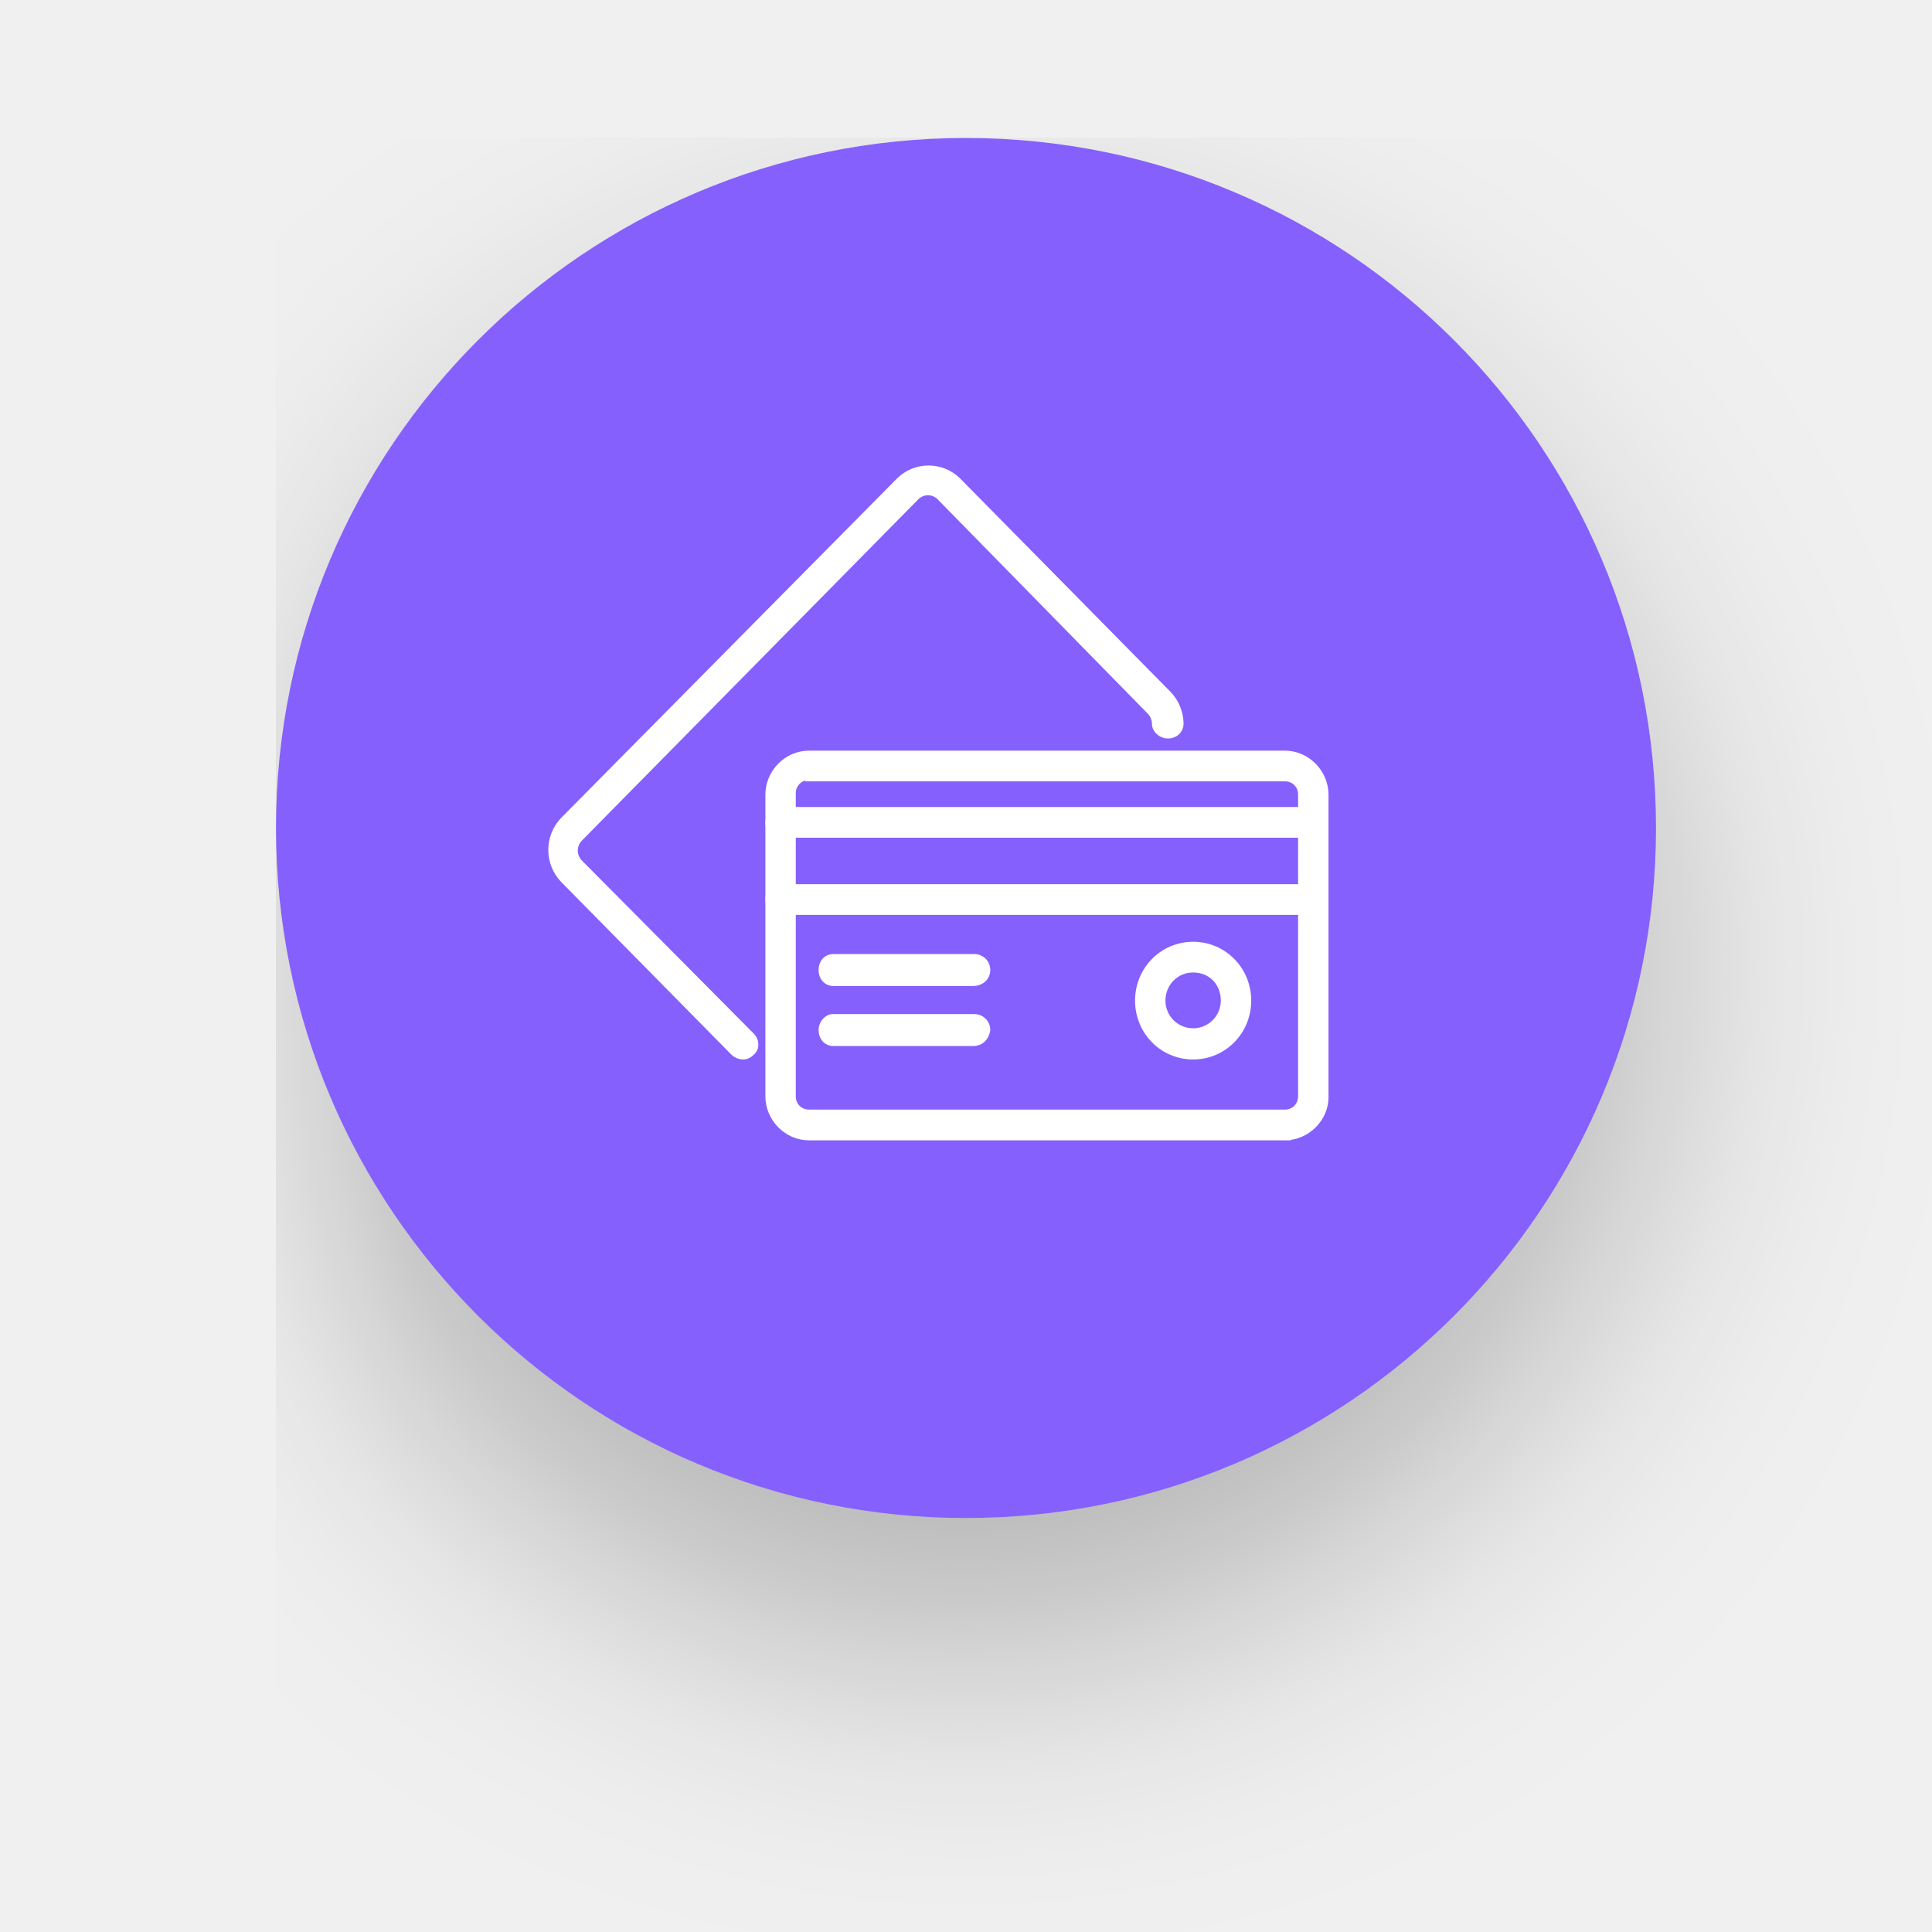
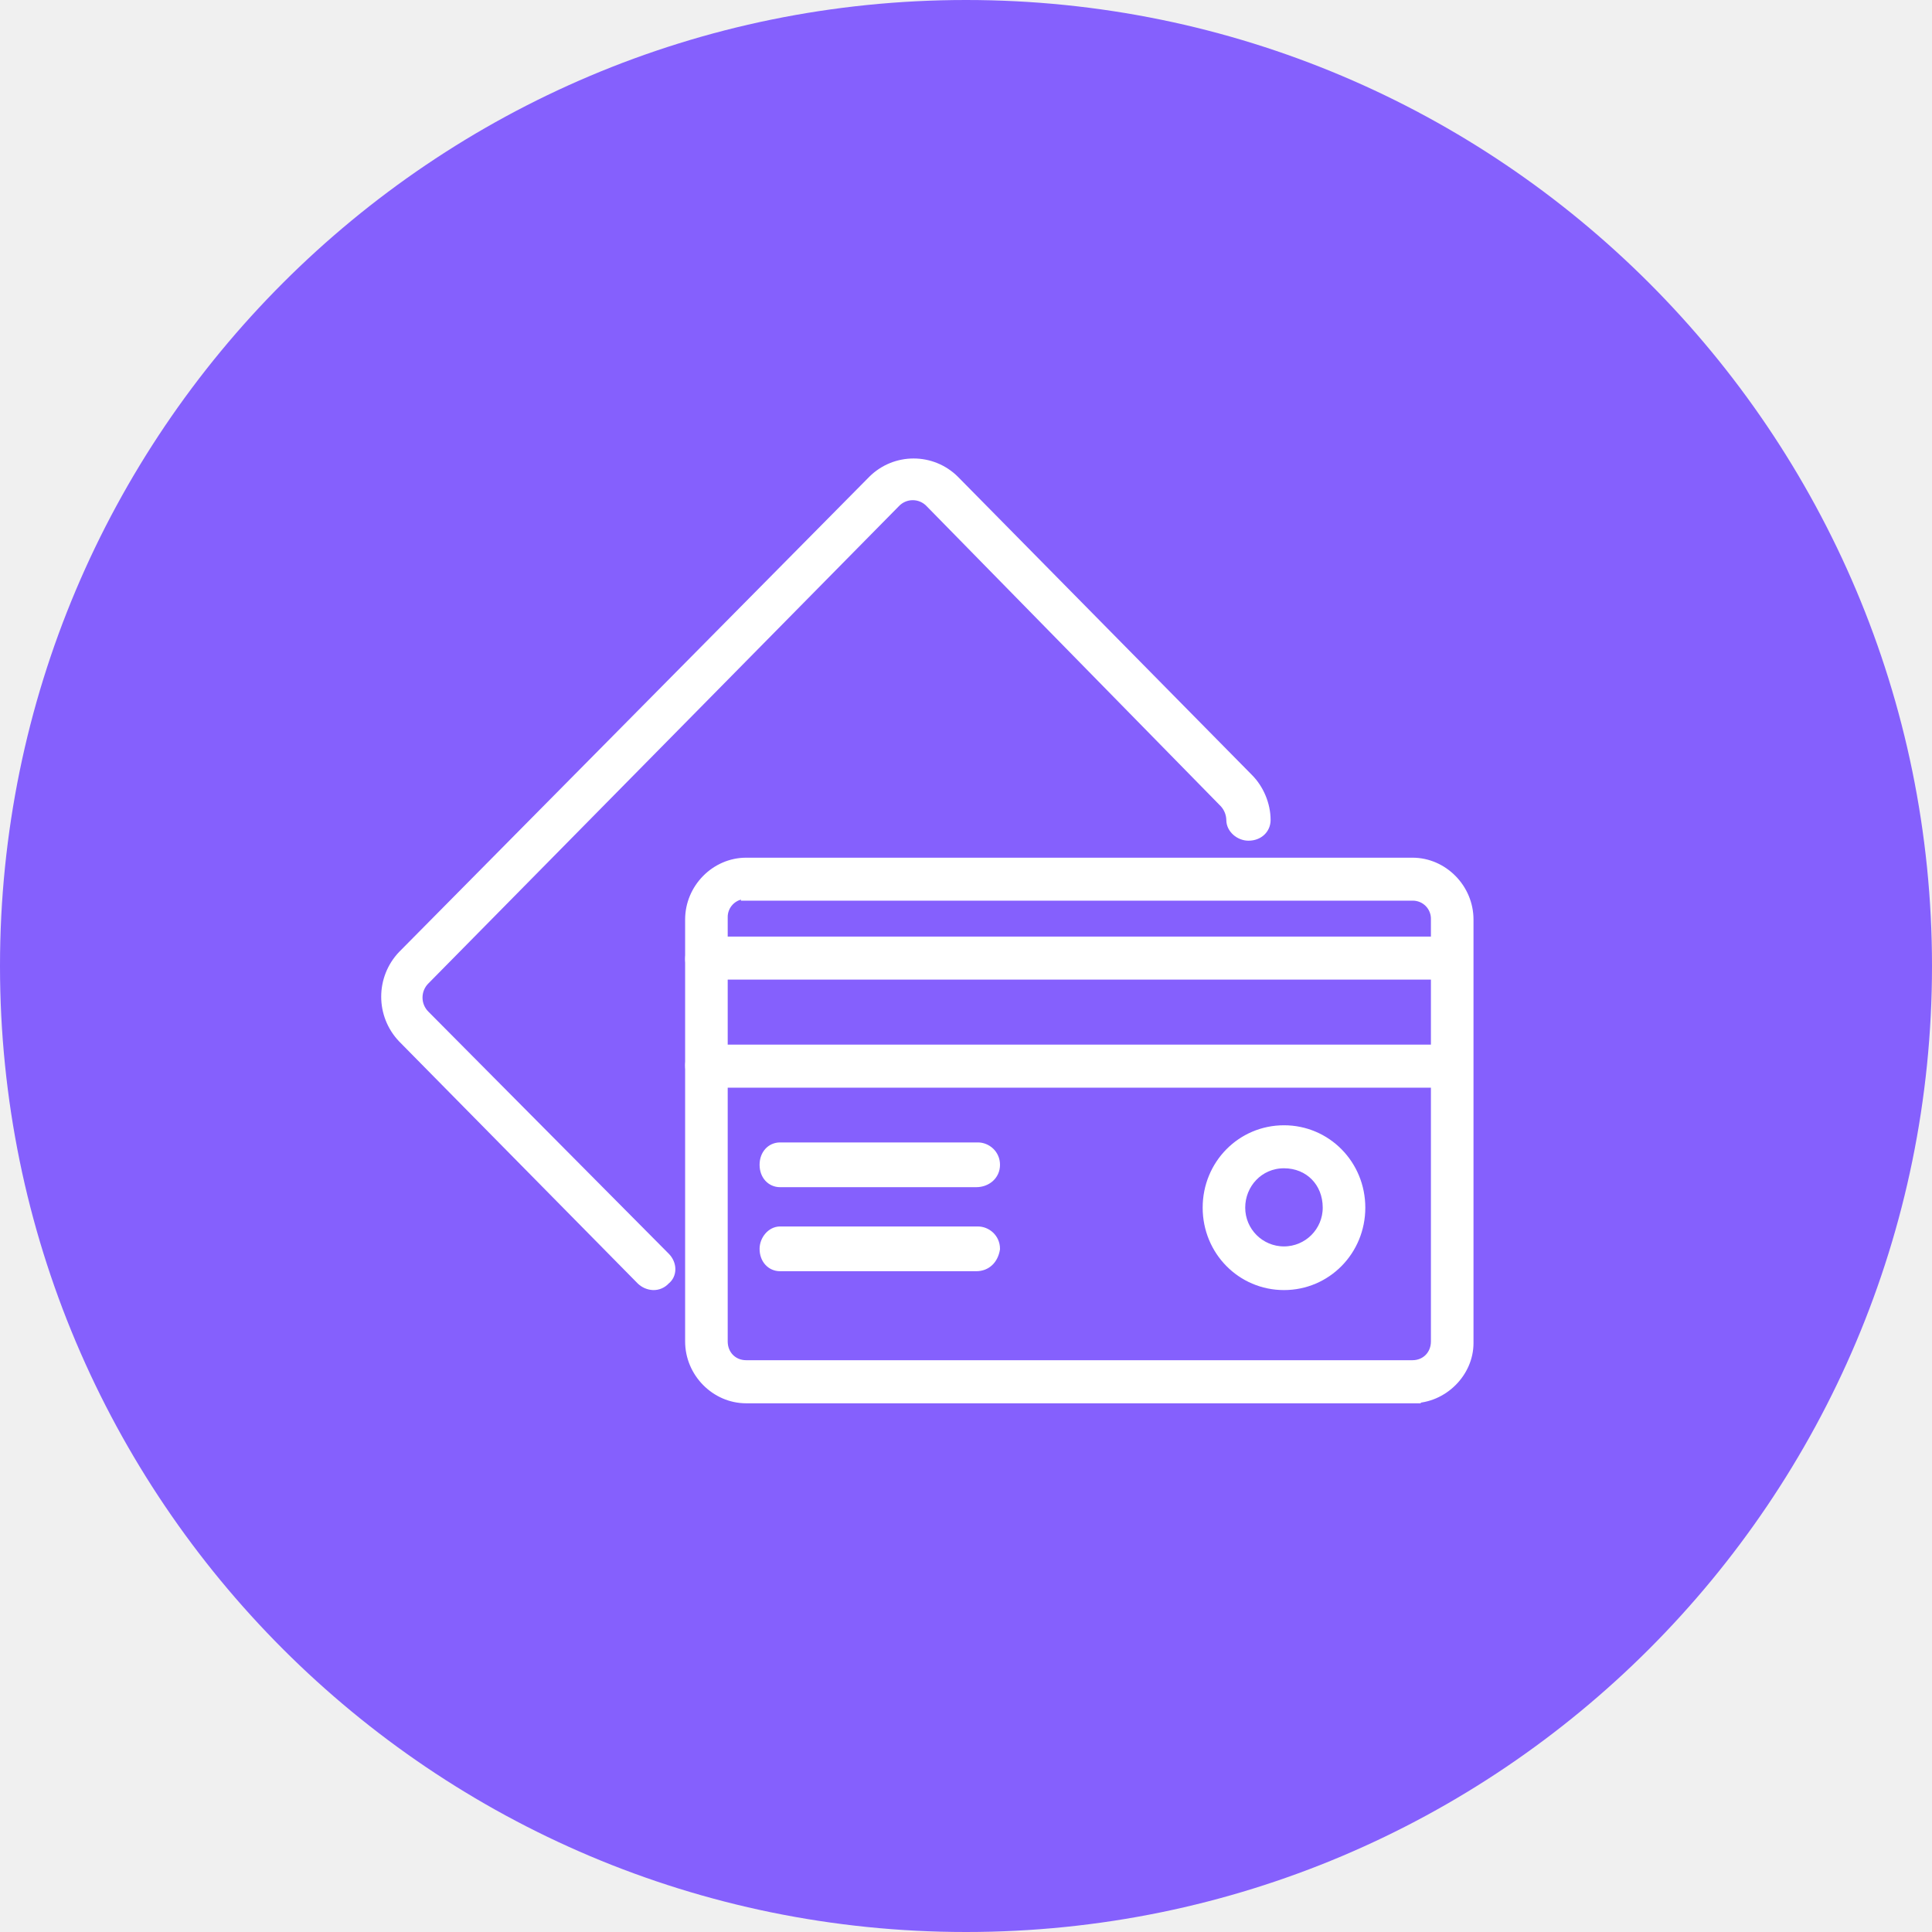
- <svg xmlns="http://www.w3.org/2000/svg" width="70" height="70" viewBox="0 0 70 70">
+ <svg xmlns="http://www.w3.org/2000/svg" width="50" height="50" viewBox="0 0 50 50">
  <g fill="none">
-     <circle cx="25" cy="25" r="25" fill="#8560FD" filter="url(#a)" transform="translate(10 5)" />
-     <path fill="#fff" d="M46.556 41.182H29.31c-.787 0-1.444-.666-1.444-1.465v-10.92c0-.8.657-1.465 1.444-1.465h17.245c.787 0 1.444.666 1.444 1.465V39.76c0 .755-.657 1.42-1.444 1.42zM29.31 28.13a.603.603 0 0 0-.612.621v10.965c0 .355.262.621.612.621h17.245c.35 0 .612-.266.612-.621v-10.92a.603.603 0 0 0-.612-.622H29.31v-.044z" />
-     <path stroke="#fff" stroke-miterlimit="10" stroke-width=".27" d="M46.556 41.182H29.31c-.787 0-1.444-.666-1.444-1.465v-10.92c0-.8.657-1.465 1.444-1.465h17.245c.787 0 1.444.666 1.444 1.465V39.76c0 .755-.657 1.42-1.444 1.42zM29.31 28.13a.603.603 0 0 0-.612.621v10.965c0 .355.262.621.612.621h17.245c.35 0 .612-.266.612-.621v-10.92a.603.603 0 0 0-.612-.622H29.31v-.044z" />
-     <path fill="#fff" d="M26.904 38.252a.47.47 0 0 1-.306-.133l-6.171-6.26a1.543 1.543 0 0 1 0-2.13l12.167-12.296a1.491 1.491 0 0 1 2.1 0l7.616 7.724c.263.266.438.666.438 1.065 0 .222-.175.4-.438.4-.219 0-.438-.178-.438-.4a.683.683 0 0 0-.175-.444l-7.615-7.768a.628.628 0 0 0-.92 0L20.997 30.35a.65.65 0 0 0 0 .933l6.215 6.259c.175.177.175.444 0 .577a.395.395 0 0 1-.307.133z" />
-     <path stroke="#fff" stroke-miterlimit="10" stroke-width=".27" d="M26.904 38.252a.47.47 0 0 1-.306-.133l-6.171-6.26a1.543 1.543 0 0 1 0-2.13l12.167-12.296a1.491 1.491 0 0 1 2.1 0l7.616 7.724c.263.266.438.666.438 1.065 0 .222-.175.4-.438.4-.219 0-.438-.178-.438-.4a.683.683 0 0 0-.175-.444l-7.615-7.768a.628.628 0 0 0-.92 0L20.997 30.35a.65.65 0 0 0 0 .933l6.215 6.259c.175.177.175.444 0 .577a.395.395 0 0 1-.307.133z" />
-     <path fill="#fff" d="M47.562 30.217h-19.3a.395.395 0 0 1-.395-.4c0-.221.175-.443.394-.443h19.301c.22 0 .394.177.394.444.044.222-.131.4-.394.4z" />
-     <path stroke="#fff" stroke-miterlimit="10" stroke-width=".27" d="M47.562 30.217h-19.3a.395.395 0 0 1-.395-.4c0-.221.175-.443.394-.443h19.301c.22 0 .394.177.394.444.044.222-.131.4-.394.4z" />
+     <circle cx="25" cy="25" r="25" fill="#8560FD" />
+     <path fill="#fff" d="M36.556 36.182H19.31c-.787 0-1.444-.666-1.444-1.465v-10.92c0-.8.657-1.465 1.444-1.465h17.245c.787 0 1.444.666 1.444 1.465V34.76c0 .755-.657 1.42-1.444 1.42zM19.31 23.13a.603.603 0 0 0-.612.621v10.965c0 .355.262.621.612.621h17.245c.35 0 .612-.266.612-.621v-10.92a.603.603 0 0 0-.612-.622H19.31v-.044z" />
+     <path stroke="#fff" stroke-miterlimit="10" stroke-width=".27" d="M36.556 36.182H19.31c-.787 0-1.444-.666-1.444-1.465v-10.92c0-.8.657-1.465 1.444-1.465h17.245c.787 0 1.444.666 1.444 1.465V34.76c0 .755-.657 1.42-1.444 1.42zM19.31 23.13a.603.603 0 0 0-.612.621v10.965c0 .355.262.621.612.621h17.245c.35 0 .612-.266.612-.621v-10.92a.603.603 0 0 0-.612-.622H19.31v-.044z" />
+     <path fill="#fff" d="M16.904 33.252a.47.47 0 0 1-.306-.133l-6.171-6.26a1.543 1.543 0 0 1 0-2.13l12.167-12.296a1.491 1.491 0 0 1 2.1 0l7.616 7.724c.263.266.438.666.438 1.065 0 .222-.175.4-.438.4-.219 0-.438-.178-.438-.4a.683.683 0 0 0-.175-.444l-7.615-7.768a.628.628 0 0 0-.92 0L10.997 25.35a.65.65 0 0 0 0 .933l6.215 6.259c.175.177.175.444 0 .577a.395.395 0 0 1-.307.133z" />
+     <path stroke="#fff" stroke-miterlimit="10" stroke-width=".27" d="M16.904 33.252a.47.47 0 0 1-.306-.133l-6.171-6.26a1.543 1.543 0 0 1 0-2.13l12.167-12.296a1.491 1.491 0 0 1 2.1 0l7.616 7.724c.263.266.438.666.438 1.065 0 .222-.175.4-.438.4-.219 0-.438-.178-.438-.4a.683.683 0 0 0-.175-.444l-7.615-7.768a.628.628 0 0 0-.92 0L10.997 25.35a.65.65 0 0 0 0 .933l6.215 6.259c.175.177.175.444 0 .577a.395.395 0 0 1-.307.133z" />
+     <path fill="#fff" d="M37.562 25.217h-19.3a.395.395 0 0 1-.395-.4c0-.221.175-.443.394-.443h19.301c.22 0 .394.177.394.444.044.222-.131.4-.394.4z" />
+     <path stroke="#fff" stroke-miterlimit="10" stroke-width=".27" d="M37.562 25.217h-19.3a.395.395 0 0 1-.395-.4c0-.221.175-.443.394-.443h19.301c.22 0 .394.177.394.444.044.222-.131.4-.394.4z" />
    <g>
-       <path fill="#fff" d="M47.562 33.014h-19.3c-.22 0-.395-.178-.395-.444 0-.222.175-.4.394-.4h19.301c.22 0 .394.178.394.4.044.222-.131.444-.394.444z" />
-       <path stroke="#fff" stroke-miterlimit="10" stroke-width=".27" d="M47.562 33.014h-19.3c-.22 0-.395-.178-.395-.444 0-.222.175-.4.394-.4h19.301c.22 0 .394.178.394.4.044.222-.131.444-.394.444z" />
+       <path fill="#fff" d="M37.562 28.014h-19.3c-.22 0-.395-.178-.395-.444 0-.222.175-.4.394-.4h19.301c.22 0 .394.178.394.4.044.222-.131.444-.394.444z" />
+       <path stroke="#fff" stroke-miterlimit="10" stroke-width=".27" d="M37.562 28.014h-19.3c-.22 0-.395-.178-.395-.444 0-.222.175-.4.394-.4h19.301c.22 0 .394.178.394.4.044.222-.131.444-.394.444z" />
    </g>
    <g>
-       <path fill="#fff" d="M35.264 35.589h-5.077c-.22 0-.394-.178-.394-.444 0-.267.175-.444.394-.444h5.12c.22 0 .438.177.438.444 0 .266-.219.444-.481.444z" />
-       <path stroke="#fff" stroke-miterlimit="10" stroke-width=".27" d="M35.264 35.589h-5.077c-.22 0-.394-.178-.394-.444 0-.267.175-.444.394-.444h5.12c.22 0 .438.177.438.444 0 .266-.219.444-.481.444z" />
+       <path fill="#fff" d="M25.264 30.589h-5.077c-.22 0-.394-.178-.394-.444 0-.267.175-.444.394-.444h5.12c.22 0 .438.177.438.444 0 .266-.219.444-.481.444z" />
+       <path stroke="#fff" stroke-miterlimit="10" stroke-width=".27" d="M25.264 30.589h-5.077c-.22 0-.394-.178-.394-.444 0-.267.175-.444.394-.444h5.12c.22 0 .438.177.438.444 0 .266-.219.444-.481.444z" />
      <g>
-         <path fill="#fff" d="M35.264 37.764h-5.077c-.22 0-.394-.178-.394-.444 0-.222.175-.444.394-.444h5.12c.22 0 .438.177.438.444-.044.266-.219.444-.481.444z" />
-         <path stroke="#fff" stroke-miterlimit="10" stroke-width=".27" d="M35.264 37.764h-5.077c-.22 0-.394-.178-.394-.444 0-.222.175-.444.394-.444h5.12c.22 0 .438.177.438.444-.044.266-.219.444-.481.444z" />
+         <path fill="#fff" d="M25.264 32.764h-5.077c-.22 0-.394-.178-.394-.444 0-.222.175-.444.394-.444h5.12c.22 0 .438.177.438.444-.044.266-.219.444-.481.444z" />
+         <path stroke="#fff" stroke-miterlimit="10" stroke-width=".27" d="M25.264 32.764h-5.077c-.22 0-.394-.178-.394-.444 0-.222.175-.444.394-.444h5.12c.22 0 .438.177.438.444-.044.266-.219.444-.481.444z" />
      </g>
    </g>
    <g>
-       <path fill="#fff" d="M43.23 38.252c-1.095 0-1.97-.888-1.97-1.998 0-1.11.875-1.997 1.97-1.997 1.093 0 1.969.888 1.969 1.997 0 1.11-.876 1.998-1.97 1.998zm0-3.152c-.657 0-1.139.533-1.139 1.154a1.138 1.138 0 1 0 2.276 0c0-.666-.481-1.154-1.138-1.154z" />
-       <path stroke="#fff" stroke-miterlimit="10" stroke-width=".27" d="M43.23 38.252c-1.095 0-1.97-.888-1.97-1.998 0-1.11.875-1.997 1.97-1.997 1.093 0 1.969.888 1.969 1.997 0 1.11-.876 1.998-1.97 1.998zm0-3.152c-.657 0-1.139.533-1.139 1.154a1.138 1.138 0 1 0 2.276 0c0-.666-.481-1.154-1.138-1.154z" />
+       <path fill="#fff" d="M33.23 33.252c-1.095 0-1.97-.888-1.97-1.998 0-1.11.875-1.997 1.97-1.997 1.093 0 1.969.888 1.969 1.997 0 1.11-.876 1.998-1.97 1.998zm0-3.152c-.657 0-1.139.533-1.139 1.154a1.138 1.138 0 1 0 2.276 0c0-.666-.481-1.154-1.138-1.154z" />
+       <path stroke="#fff" stroke-miterlimit="10" stroke-width=".27" d="M33.23 33.252c-1.095 0-1.97-.888-1.97-1.998 0-1.11.875-1.997 1.97-1.997 1.093 0 1.969.888 1.969 1.997 0 1.11-.876 1.998-1.97 1.998zm0-3.152c-.657 0-1.139.533-1.139 1.154a1.138 1.138 0 1 0 2.276 0c0-.666-.481-1.154-1.138-1.154z" />
    </g>
  </g>
-   <defs>
-     <filter id="a" width="70" height="70" x="0" y="0" color-interpolation-filters="sRGB" filterUnits="userSpaceOnUse">
-       <feFlood flood-opacity="0" result="BackgroundImageFix" />
-       <feColorMatrix in="SourceAlpha" values="0 0 0 0 0 0 0 0 0 0 0 0 0 0 0 0 0 0 255 0" />
-       <feOffset dy="5" />
-       <feGaussianBlur stdDeviation="5" />
-       <feColorMatrix values="0 0 0 0 0 0 0 0 0 0 0 0 0 0 0 0 0 0 0.25 0" />
-       <feBlend in2="BackgroundImageFix" result="effect1_dropShadow" />
-       <feBlend in="SourceGraphic" in2="effect1_dropShadow" result="shape" />
-     </filter>
-   </defs>
</svg>
